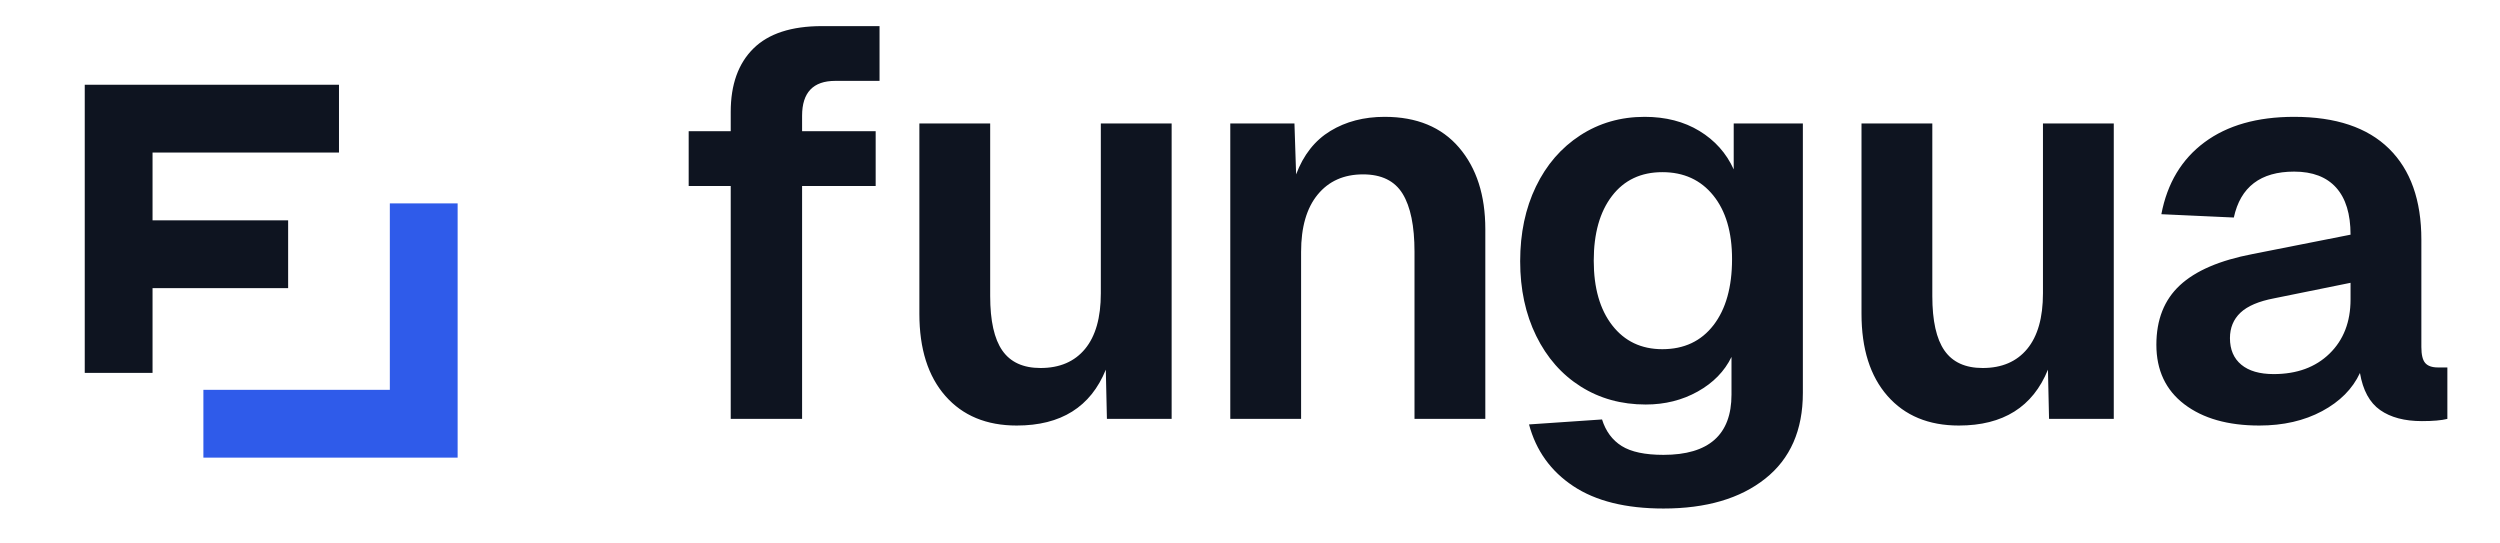
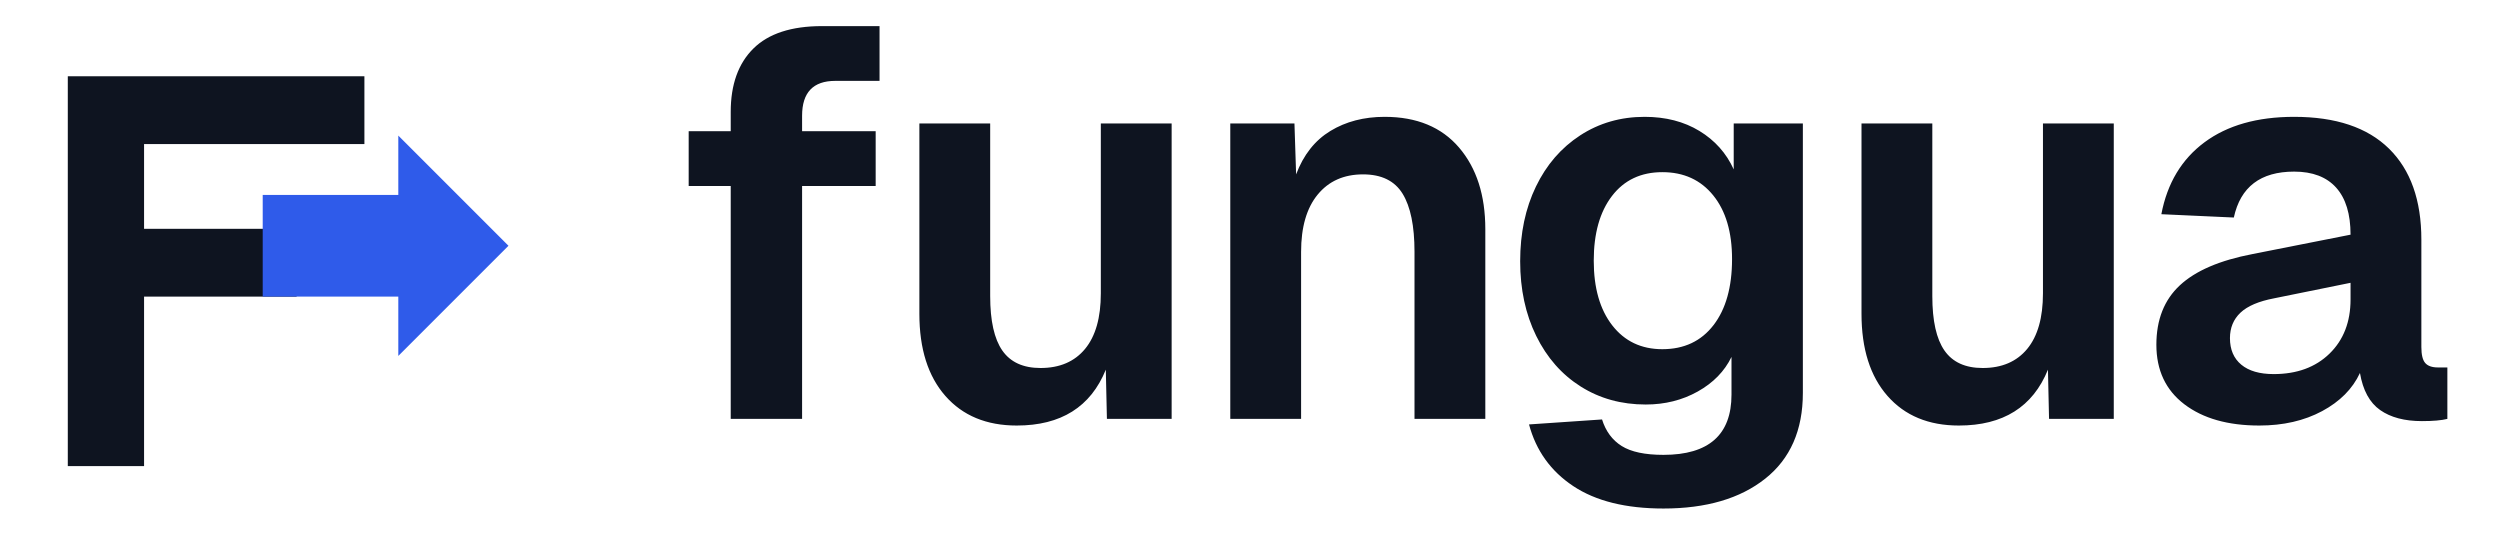
<svg xmlns="http://www.w3.org/2000/svg" viewBox="0 0 295 64" role="img" aria-label="Fungua">
-   <path fill="#0E1420" d="M10 10H40V18H18V26H34V34H18V44H10Z" />
-   <path fill="#2F5BEA" d="M46 24H54V54H24V46H46Z" />
-   <path fill="#0E1420" transform="translate(78 49.43) scale(0.6528)" d="M12.60-55.50Q12.60-62.90 16.70-66.95Q20.80-71 29.10-71L29.10-71L39.50-71L39.50-61.10L31.50-61.10Q25.50-61.10 25.50-54.80L25.50-54.80L25.50-52L38.80-52L38.80-42.10L25.50-42.10L25.50 0L12.60 0L12.60-42.10L5-42.10L5-52L12.60-52L12.60-55.50Z M64.30 1.20Q56.10 1.20 51.40-4.15Q46.70-9.50 46.70-19L46.70-19L46.70-53.40L59.50-53.40L59.50-22.20Q59.50-15.50 61.70-12.35Q63.90-9.20 68.60-9.20L68.60-9.20Q73.80-9.20 76.65-12.65Q79.50-16.10 79.50-22.70L79.50-22.70L79.50-53.40L92.30-53.40L92.30 0L80.60 0L80.40-8.90Q76.30 1.20 64.30 1.20L64.30 1.20Z M102.90 0L102.90-53.40L114.50-53.40L114.80-44.20Q116.80-49.50 121-52.05Q125.20-54.60 130.80-54.60L130.80-54.60Q139.50-54.60 144.25-49.05Q149-43.50 149-34.30L149-34.30L149 0L136.20 0L136.20-30.20Q136.20-37.20 134.05-40.70Q131.90-44.20 126.90-44.20L126.90-44.20Q121.70-44.20 118.70-40.55Q115.70-36.90 115.70-30.20L115.70-30.20L115.70 0L102.90 0Z M181.20 16.20Q171.00 16.20 164.90 12.15Q158.80 8.10 156.90 1L156.90 1L170.10 0.10Q171.10 3.30 173.65 4.90Q176.20 6.50 181.20 6.50L181.20 6.50Q193.50 6.50 193.50-4.40L193.50-4.40L193.50-11.20Q191.60-7.30 187.40-4.95Q183.20-2.60 178.00-2.60L178.00-2.60Q171.40-2.60 166.25-5.85Q161.10-9.10 158.20-15Q155.30-20.90 155.30-28.50L155.30-28.50Q155.30-36.10 158.15-42Q161.00-47.90 166.15-51.25Q171.30-54.60 177.80-54.60L177.80-54.60Q183.50-54.60 187.70-52.05Q191.90-49.50 193.90-45.10L193.90-45.10L193.90-53.40L206.40-53.40L206.40-4.70Q206.40 5.40 199.60 10.80Q192.80 16.20 181.20 16.20L181.20 16.20ZM181.00-12.60Q186.90-12.60 190.25-16.95Q193.60-21.30 193.60-28.90L193.60-28.90Q193.60-36.20 190.20-40.40Q186.80-44.60 181.00-44.60L181.00-44.60Q175.20-44.60 171.90-40.30Q168.60-36 168.60-28.60L168.60-28.60Q168.60-21.20 171.95-16.90Q175.30-12.60 181.00-12.60L181.00-12.60Z M234.60 1.20Q226.40 1.20 221.70-4.15Q217.00-9.50 217.00-19L217.00-19L217.00-53.40L229.80-53.40L229.80-22.20Q229.80-15.50 232.00-12.35Q234.20-9.20 238.90-9.20L238.90-9.20Q244.10-9.20 246.95-12.65Q249.80-16.10 249.80-22.70L249.80-22.70L249.80-53.40L262.60-53.40L262.60 0L250.90 0L250.70-8.90Q246.60 1.20 234.60 1.20L234.60 1.20Z M288.90 1.20Q280.40 1.20 275.35-2.65Q270.30-6.50 270.30-13.40L270.30-13.40Q270.30-20.20 274.55-24.15Q278.80-28.10 287.70-29.80L287.70-29.80L305.40-33.30Q305.40-38.90 302.80-41.80Q300.20-44.70 295.20-44.70L295.20-44.70Q286.10-44.70 284.30-36.40L284.30-36.40L271.20-37Q272.80-45.40 279.00-50Q285.20-54.60 295.20-54.60L295.20-54.60Q306.50-54.60 312.35-48.85Q318.20-43.10 318.20-32.40L318.20-32.40L318.20-13Q318.20-10.90 318.90-10.10Q319.60-9.30 321.20-9.30L321.20-9.30L322.90-9.30L322.90 0Q321.30 0.40 318.30 0.40L318.30 0.40Q313.60 0.40 310.75-1.60Q307.90-3.60 307.10-8.30L307.10-8.30Q305.10-4 300.25-1.40Q295.40 1.20 288.90 1.20L288.90 1.20ZM291.50-8.10Q297.80-8.10 301.60-11.80Q305.40-15.50 305.40-21.60L305.40-21.60L305.40-24.60L291.60-21.80Q287.40-21 285.50-19.20Q283.60-17.40 283.60-14.60L283.60-14.60Q283.60-11.50 285.65-9.80Q287.70-8.10 291.50-8.10L291.50-8.10Z" />
+   <path fill="#0E1420" d="M8 9H43V17H17V27H35V35H17V55H8Z" />
+   <path fill="#2F5BEA" d="M31 23H47V16L60 29L47 42V35H31Z" />
+   <path fill="#0E1420" transform="translate(78 49.43) scale(0.6528)" d="M12.60-55.50Q12.60-62.90 16.70-66.95Q20.80-71 29.10-71L39.50-71L39.50-61.10L31.50-61.10Q25.50-61.10 25.50-54.80L25.50-52L38.80-52L38.80-42.10L25.50-42.10L25.50 0L12.60 0L12.60-42.10L5-42.10L5-52L12.60-52L12.60-55.50Z M64.30 1.20Q56.10 1.20 51.40-4.15Q46.70-9.50 46.70-19L46.70-53.40L59.50-53.40L59.50-22.20Q59.50-15.50 61.70-12.35Q63.90-9.20 68.60-9.20Q73.80-9.20 76.65-12.65Q79.50-16.10 79.50-22.70L79.50-53.40L92.30-53.40L92.30 0L80.60 0L80.40-8.90Q76.30 1.20 64.30 1.20Z M102.90 0L102.90-53.40L114.50-53.40L114.80-44.20Q116.80-49.50 121-52.05Q125.20-54.60 130.80-54.60Q139.50-54.60 144.25-49.05Q149-43.50 149-34.30L149 0L136.20 0L136.20-30.20Q136.20-37.20 134.05-40.70Q131.90-44.20 126.90-44.20Q121.70-44.20 118.70-40.55Q115.70-36.90 115.70-30.20L115.70 0L102.90 0Z M181.20 16.20Q171 16.20 164.90 12.15Q158.80 8.10 156.90 1L170.10 0.10Q171.10 3.30 173.65 4.90Q176.20 6.50 181.20 6.50Q193.50 6.50 193.50-4.40L193.50-11.20Q191.60-7.30 187.40-4.95Q183.20-2.60 178-2.60Q171.40-2.60 166.25-5.85Q161.10-9.10 158.20-15Q155.30-20.90 155.30-28.50Q155.30-36.10 158.15-42Q161-47.90 166.15-51.25Q171.30-54.60 177.80-54.60Q183.50-54.60 187.70-52.05Q191.90-49.50 193.90-45.10L193.90-53.40L206.40-53.40L206.40-4.70Q206.40 5.40 199.60 10.80Q192.80 16.20 181.20 16.20ZM181-12.60Q186.90-12.60 190.25-16.95Q193.60-21.30 193.60-28.90Q193.60-36.20 190.20-40.40Q186.80-44.60 181-44.60Q175.20-44.60 171.90-40.30Q168.60-36 168.60-28.60Q168.60-21.20 171.95-16.90Q175.30-12.60 181-12.60Z M234.60 1.20Q226.40 1.20 221.70-4.15Q217-9.50 217-19L217-53.40L229.80-53.40L229.80-22.20Q229.80-15.50 232-12.35Q234.20-9.20 238.90-9.20Q244.10-9.20 246.95-12.65Q249.80-16.10 249.80-22.70L249.80-53.40L262.60-53.40L262.60 0L250.90 0L250.70-8.90Q246.60 1.20 234.60 1.20Z M288.90 1.20Q280.40 1.20 275.35-2.65Q270.30-6.50 270.30-13.40Q270.30-20.20 274.55-24.15Q278.80-28.10 287.70-29.80L305.40-33.30Q305.40-38.90 302.80-41.80Q300.20-44.70 295.20-44.70Q286.10-44.70 284.30-36.40L271.20-37Q272.80-45.40 279-50Q285.20-54.60 295.20-54.60Q306.50-54.60 312.35-48.85Q318.20-43.10 318.20-32.40L318.20-13Q318.20-10.90 318.90-10.10Q319.60-9.30 321.20-9.30L322.90-9.30L322.90 0Q321.30 0.40 318.30 0.40Q313.60 0.40 310.75-1.60Q307.90-3.60 307.10-8.30Q305.10-4 300.25-1.40Q295.40 1.20 288.90 1.20ZM291.50-8.10Q297.80-8.10 301.60-11.80Q305.40-15.50 305.40-21.60L305.40-24.60L291.60-21.80Q287.40-21 285.50-19.20Q283.60-17.40 283.60-14.60Q283.60-11.50 285.65-9.80Q287.70-8.10 291.50-8.10Z" />
</svg>
